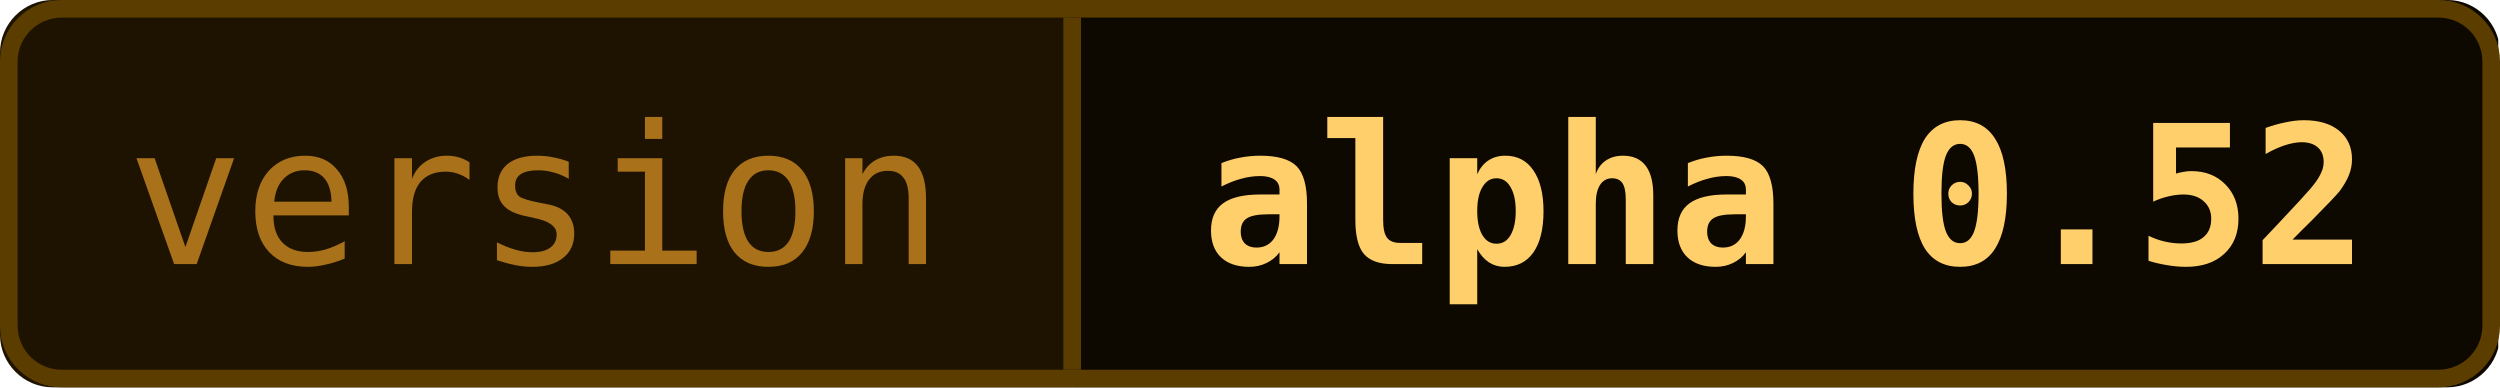
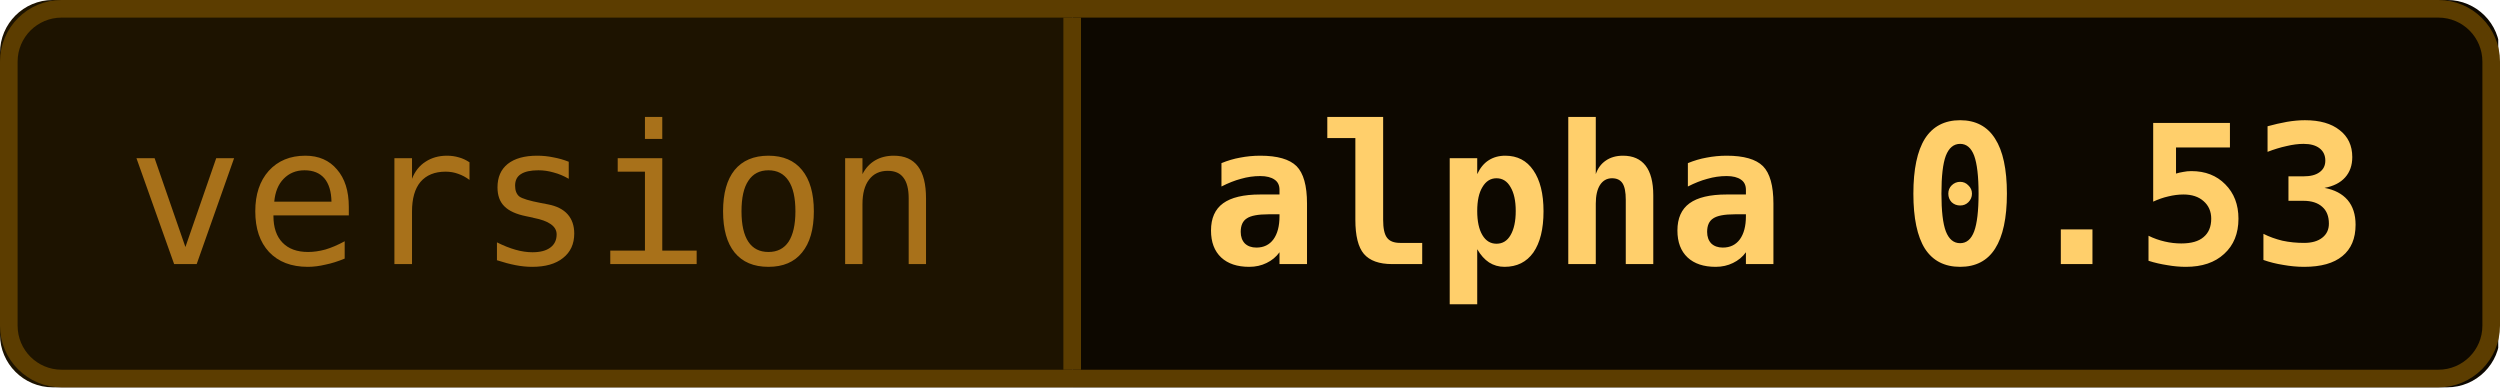
- <svg xmlns="http://www.w3.org/2000/svg" width="142" height="22" viewBox="0 0 142 22" role="img" aria-label="version : alpha 0.52">
+ <svg xmlns="http://www.w3.org/2000/svg" width="142" height="22" viewBox="0 0 142 22" role="img" aria-label="version : alpha 0.53">
  <clipPath id="r">
    <rect width="142" height="22" rx="3" />
  </clipPath>
  <g clip-path="url(#r)">
    <rect width="60.9" height="22" fill="#1d1300" />
    <rect x="60.9" width="81.0" height="22" fill="#0d0800" />
  </g>
  <rect x=".5" y=".5" width="141" height="21" rx="3" fill="none" stroke="#5c3d00" />
  <line x1="60.9" y1="1" x2="60.9" y2="21" stroke="#5c3d00" />
  <g text-anchor="middle" font-family="'JetBrains Mono', 'Cascadia Mono', Consolas, Menlo, 'DejaVu Sans Mono', monospace" font-size="11">
    <text x="30.4" y="15" fill="#a8711a" textLength="47" lengthAdjust="spacingAndGlyphs">version</text>
    <g class="s0">
-       <text x="101.4" y="15" fill="#ffcf6b" font-weight="700" textLength="67" lengthAdjust="spacingAndGlyphs">alpha 0.52</text>
+       <text x="101.4" y="15" fill="#ffcf6b" font-weight="700" textLength="67" lengthAdjust="spacingAndGlyphs">alpha 0.53</text>
    </g>
  </g>
</svg>
